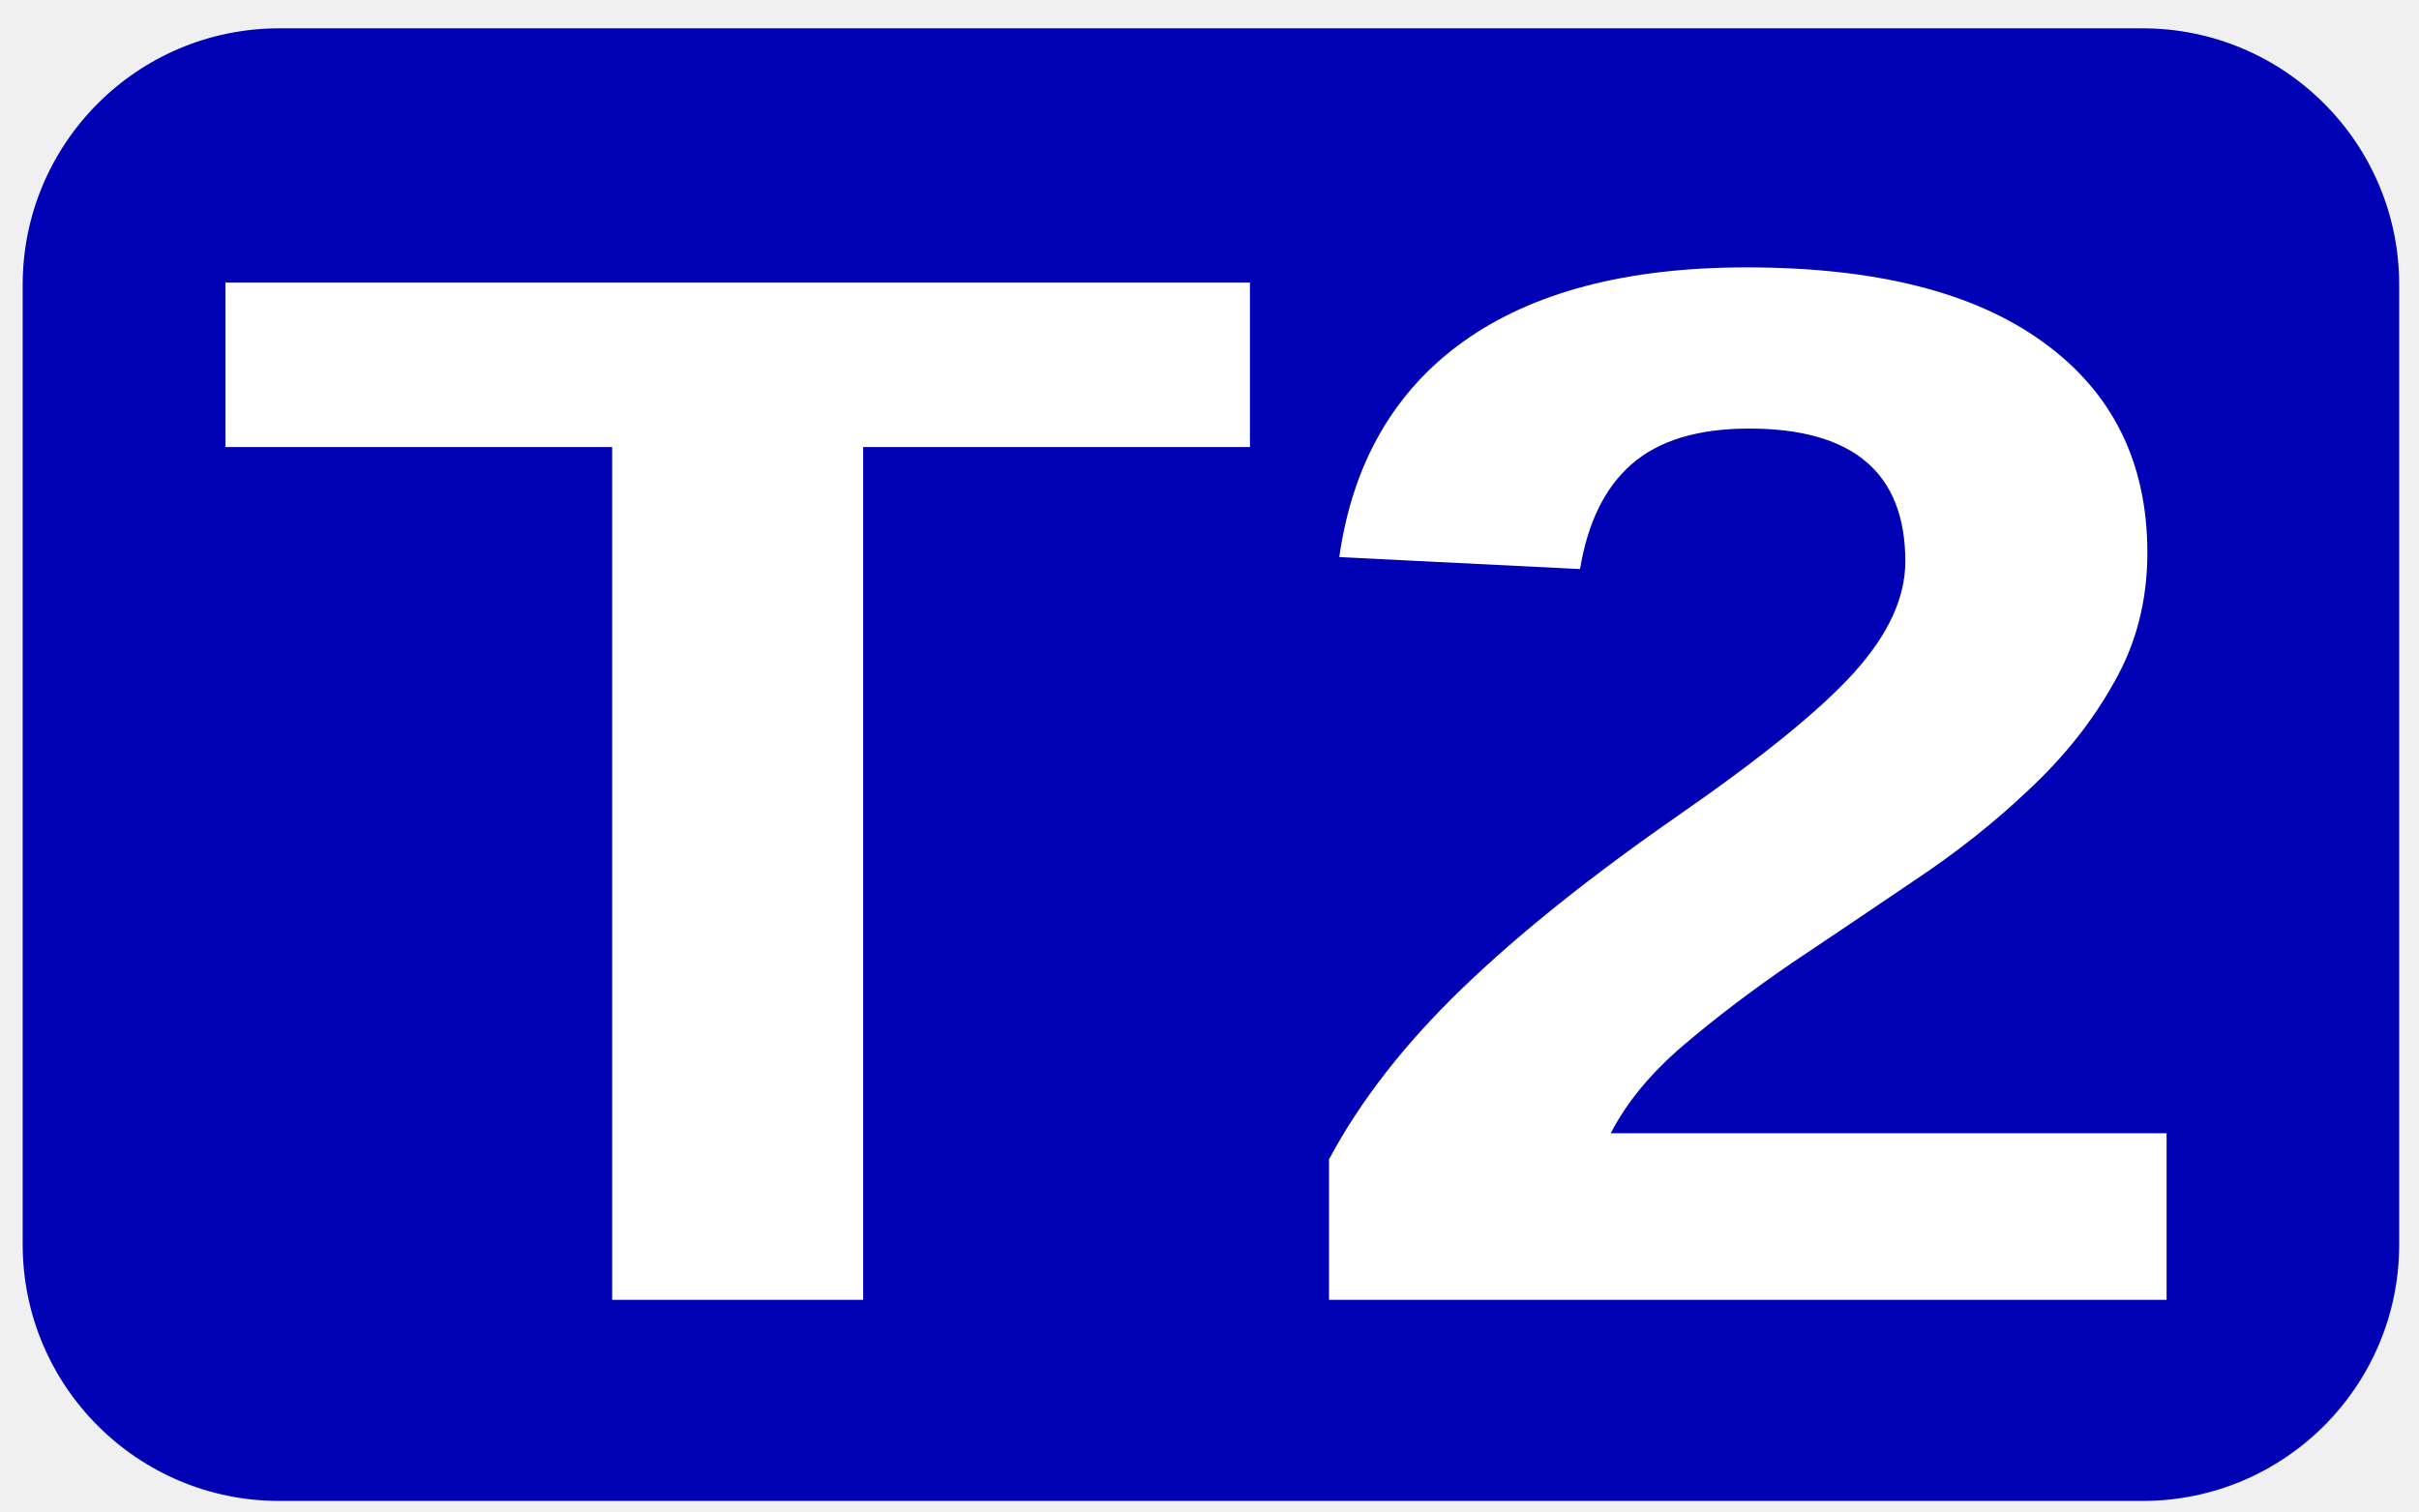
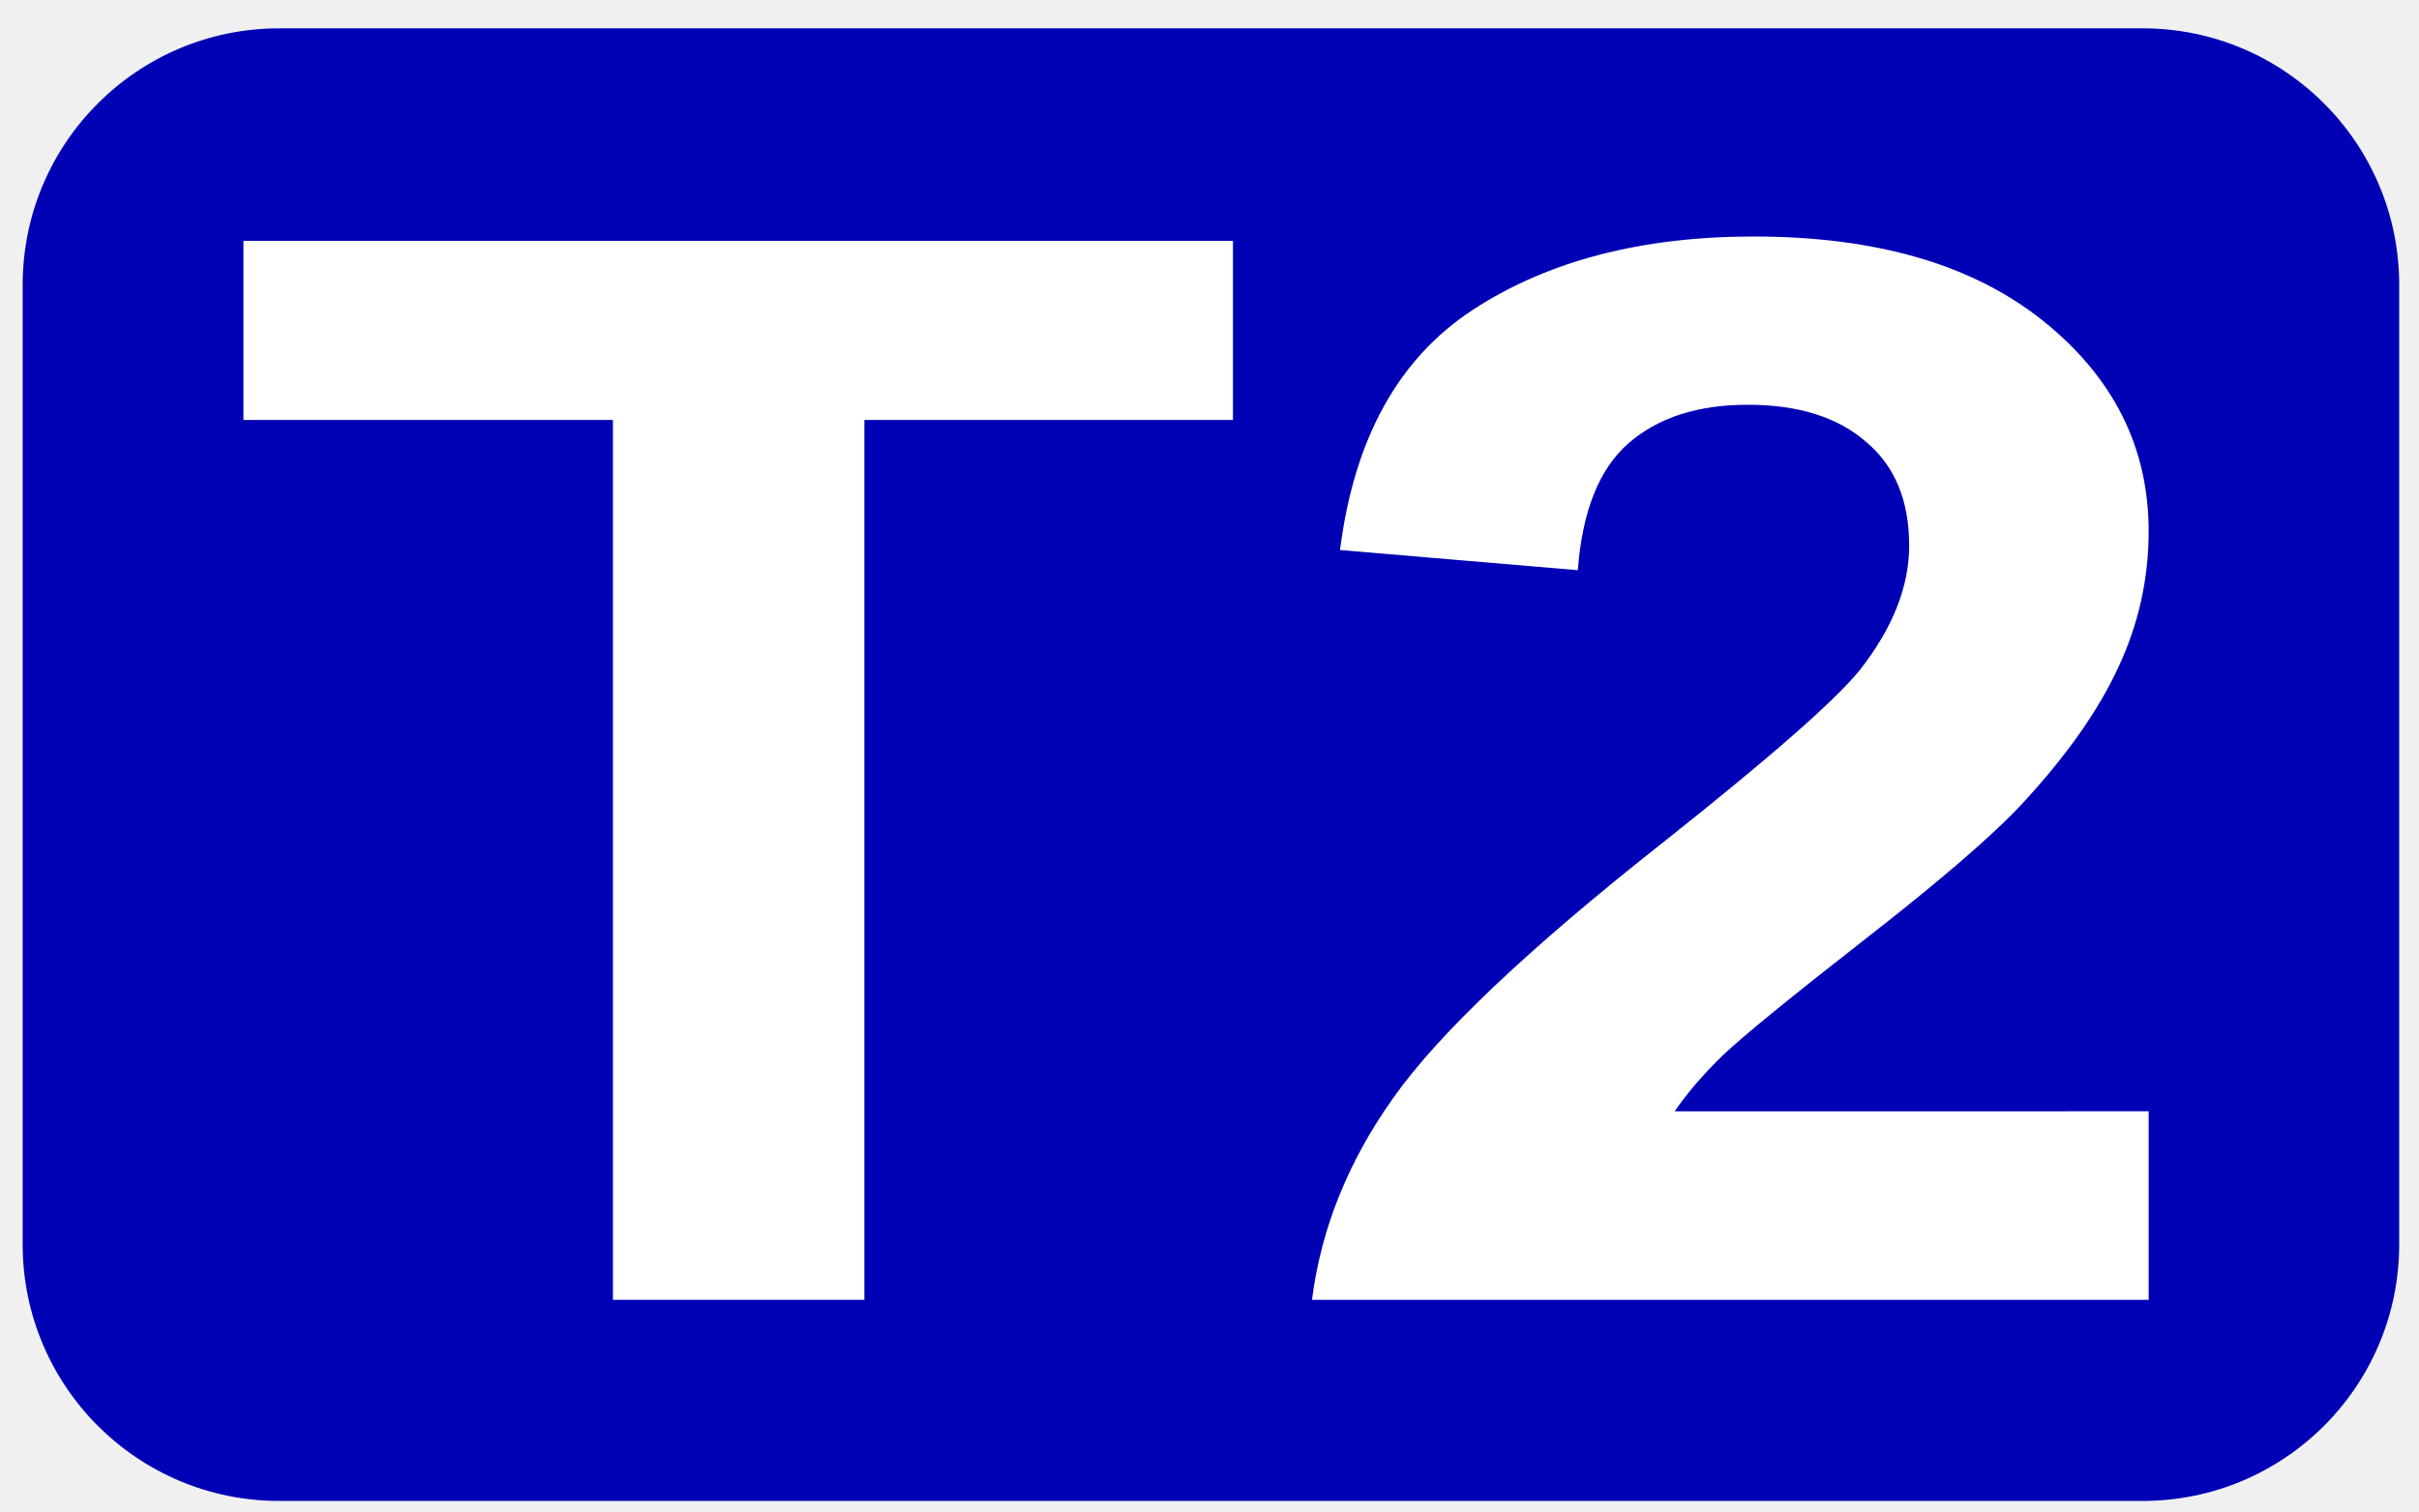
<svg xmlns="http://www.w3.org/2000/svg" width="32" height="20" viewBox="0 0 32 20" version="1.1" id="SVGRoot">
  <defs id="defs10511" />
  <g id="layer1">
    <rect style="fill:#0000b5;fill-opacity:1;stroke:none;stroke-width:3;paint-order:fill markers stroke" id="rect11424" width="31.438" height="19.485" x="0.3" y="0.375" ry="3.394" />
-     <text xml:space="preserve" style="font-weight:bold;font-size:21.224px;font-family:Arial;-inkscape-font-specification:'Arial Bold';fill:#ffffff;stroke:none;stroke-width:3;paint-order:fill markers stroke" x="2.514" y="18.648" id="text11895" transform="scale(1.084258,0.9222902)">
-       <tspan id="tspan11893" x="2.514" y="18.648" style="font-style:normal;font-variant:normal;font-weight:bold;font-stretch:normal;font-size:21.224px;font-family:Arial;-inkscape-font-specification:'Arial Bold';fill:#ffffff;stroke-width:3">T2</tspan>
-     </text>
+     <g aria-label="T2" transform="scale(1.084258,0.9222902)" id="text11895" style="font-weight:bold;font-size:21.224px;font-family:Arial;-inkscape-font-specification:'Arial Bold';fill:#ffffff;stroke-width:3;paint-order:fill markers stroke">
+       <path d="M 7.478,18.648 V 6.025 H 2.97 V 3.455 H 15.043 V 6.025 H 10.546 V 18.648 Z" id="path947" />
+       <path d="m 26.215,15.943 v 2.705 H 16.007 q 0.166,-1.534 0.995,-2.902 0.829,-1.378 3.275,-3.648 1.969,-1.834 2.415,-2.487 0.601,-0.902 0.601,-1.783 0,-0.974 -0.529,-1.492 -0.518,-0.529 -1.441,-0.529 -0.912,0 -1.451,0.549 -0.539,0.549 -0.622,1.824 L 16.349,7.891 q 0.259,-2.404 1.627,-3.451 1.368,-1.047 3.42,-1.047 2.249,0 3.534,1.213 1.285,1.213 1.285,3.016 0,1.026 -0.373,1.959 -0.363,0.922 -1.161,1.938 -0.529,0.674 -1.907,1.938 -1.378,1.264 -1.751,1.679 -0.363,0.415 -0.591,0.808 z" id="path949" />
+     </g>
  </g>
</svg>
